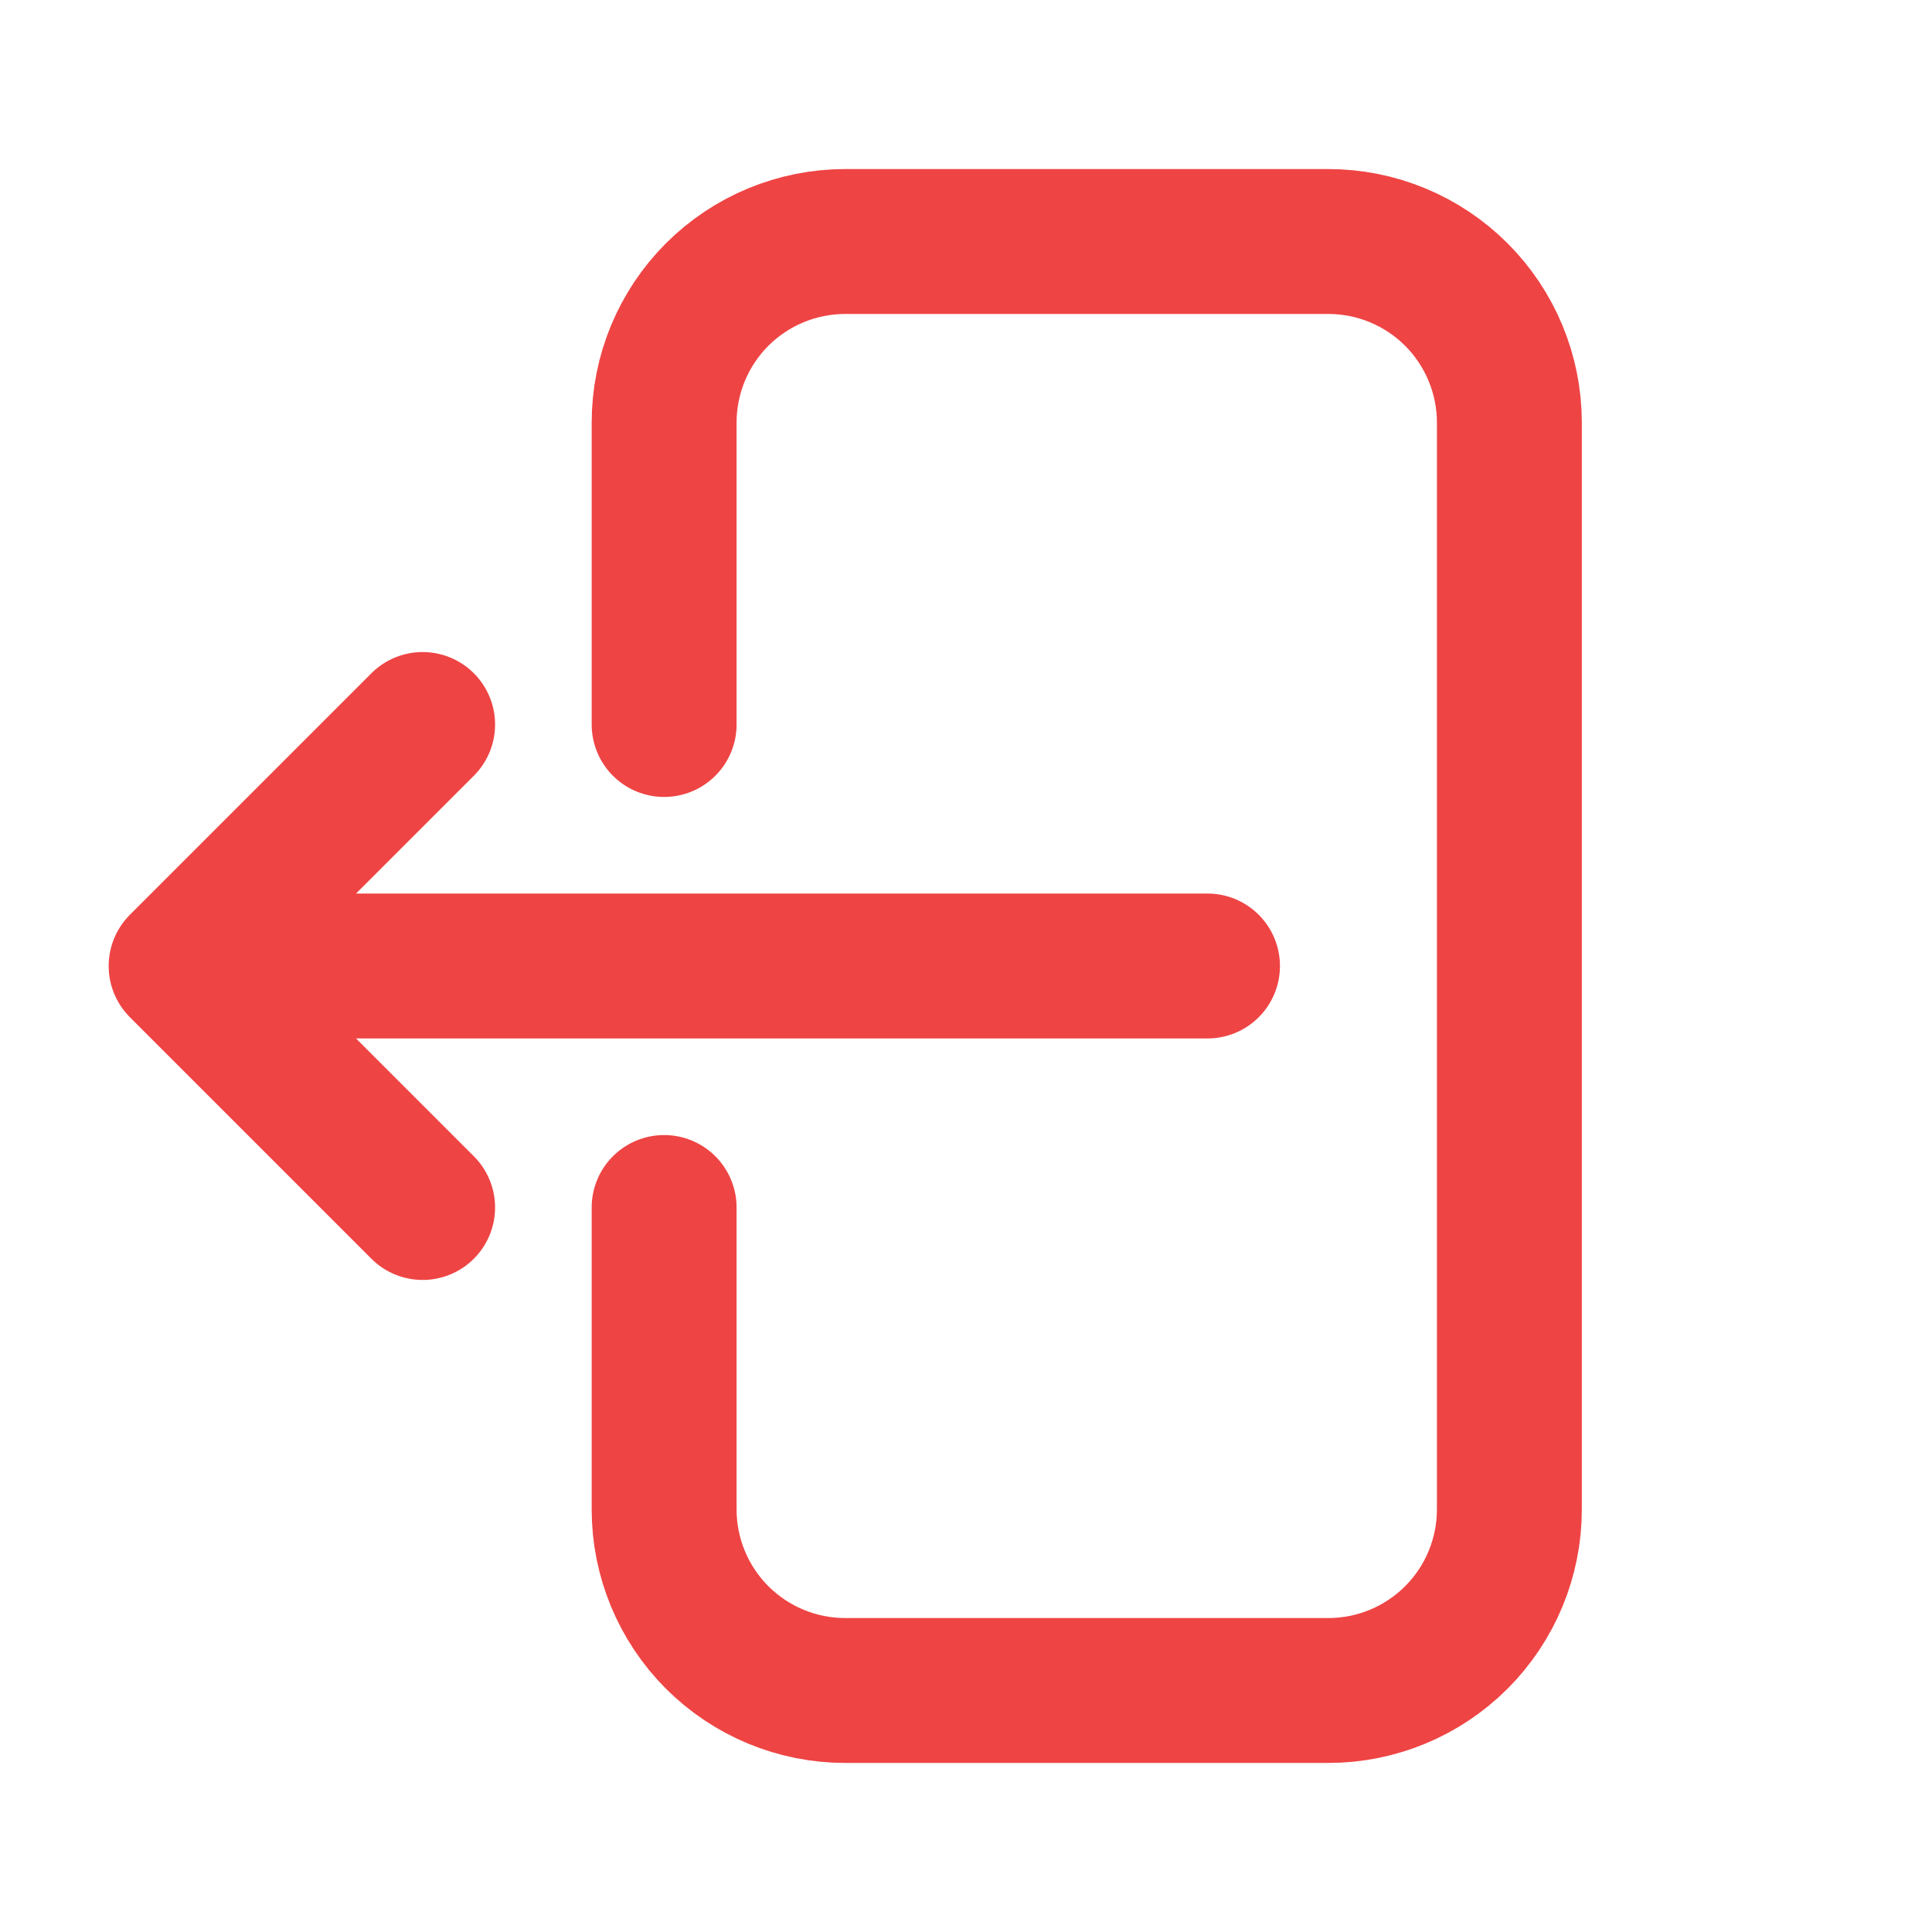
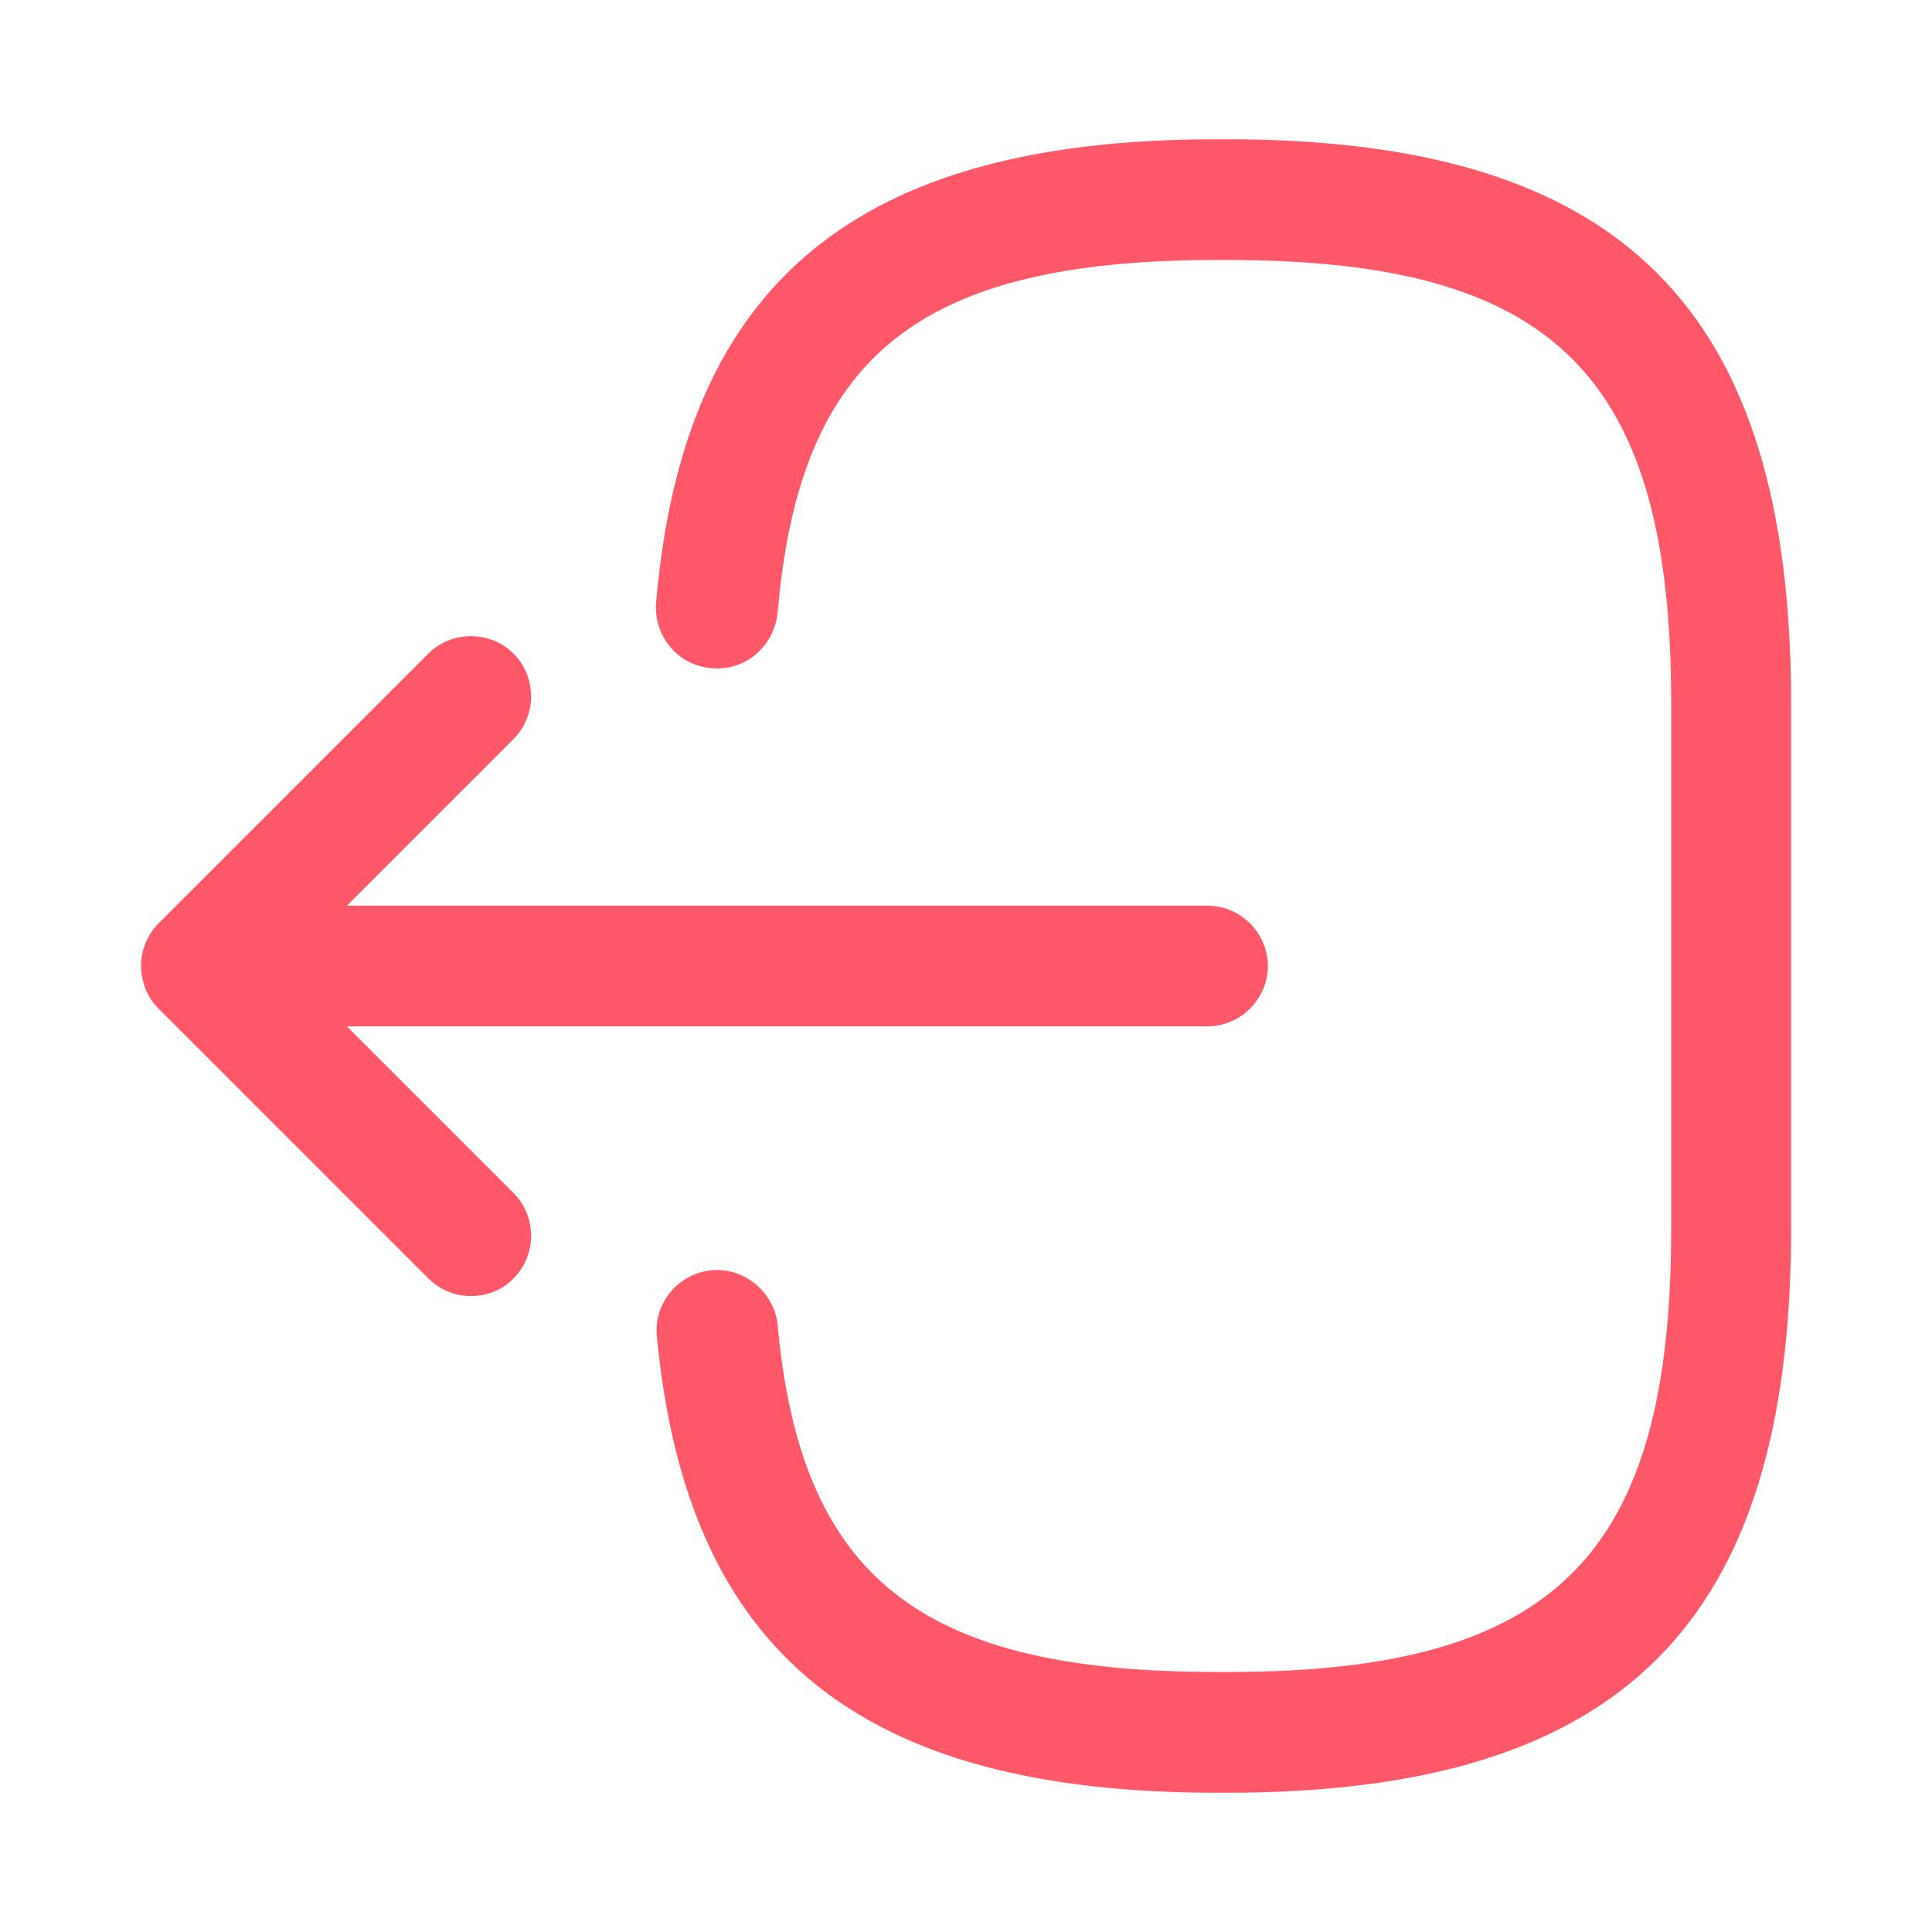
- <svg xmlns="http://www.w3.org/2000/svg" width="40" height="40" viewBox="0 0 40 40" fill="none">
-   <path d="M13.75 15V8.75C13.75 7.755 14.145 6.802 14.848 6.098C15.552 5.395 16.505 5 17.5 5H27.5C28.495 5 29.448 5.395 30.152 6.098C30.855 6.802 31.25 7.755 31.25 8.75V31.25C31.25 32.245 30.855 33.198 30.152 33.902C29.448 34.605 28.495 35 27.5 35H17.5C16.505 35 15.552 34.605 14.848 33.902C14.145 33.198 13.75 32.245 13.75 31.25V25M8.75 25L3.75 20M3.75 20L8.75 15M3.75 20H25" stroke="#EF4444" stroke-width="3" stroke-linecap="round" stroke-linejoin="round" />
+ <svg xmlns="http://www.w3.org/2000/svg" width="24" height="24" viewBox="0 0 24 24" fill="none">
+   <path d="M15.24 22.27H15.11C10.67 22.27 8.53 20.52 8.16 16.6C8.12 16.19 8.42 15.82 8.84 15.78C9.24 15.74 9.62 16.05 9.66 16.46C9.95 19.6 11.43 20.77 15.12 20.77H15.25C19.32 20.77 20.76 19.33 20.76 15.26V8.74C20.76 4.67 19.32 3.23 15.25 3.23H15.12C11.41 3.23 9.93 4.42 9.66 7.62C9.61 8.03 9.26 8.34 8.84 8.3C8.42 8.27 8.12 7.9 8.15 7.49C8.49 3.51 10.64 1.73 15.11 1.73H15.24C20.15 1.73 22.25 3.83 22.25 8.74V15.26C22.25 20.17 20.15 22.27 15.24 22.27Z" fill="#FF5969" />
+   <path d="M15 12.75H3.62C3.21 12.75 2.87 12.41 2.87 12C2.87 11.59 3.21 11.25 3.62 11.25H15C15.41 11.25 15.75 11.59 15.75 12C15.75 12.41 15.41 12.75 15 12.75Z" fill="#FF5969" />
+   <path d="M5.85 16.1C5.66 16.1 5.47 16.03 5.32 15.88L1.97 12.53C1.68 12.24 1.68 11.76 1.97 11.47L5.32 8.12C5.61 7.83 6.09 7.83 6.38 8.12C6.67 8.41 6.67 8.89 6.38 9.18L3.56 12L6.38 14.82C6.67 15.11 6.67 15.59 6.38 15.88C6.24 16.03 6.04 16.1 5.85 16.1Z" fill="#FF5969" />
</svg>
